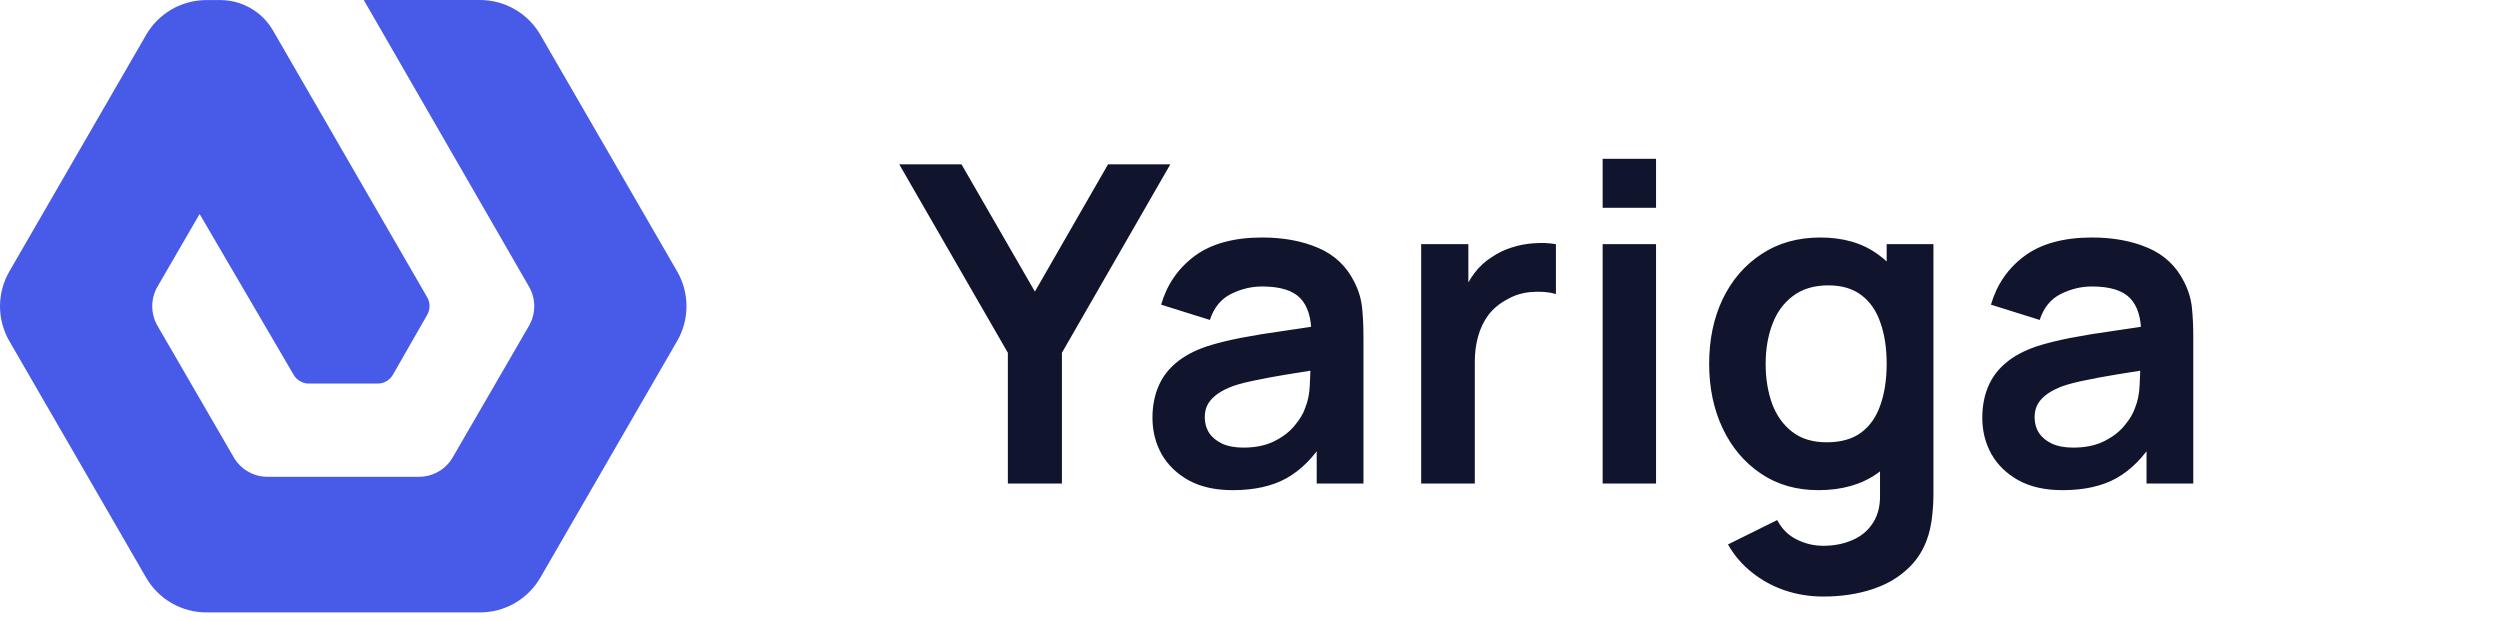
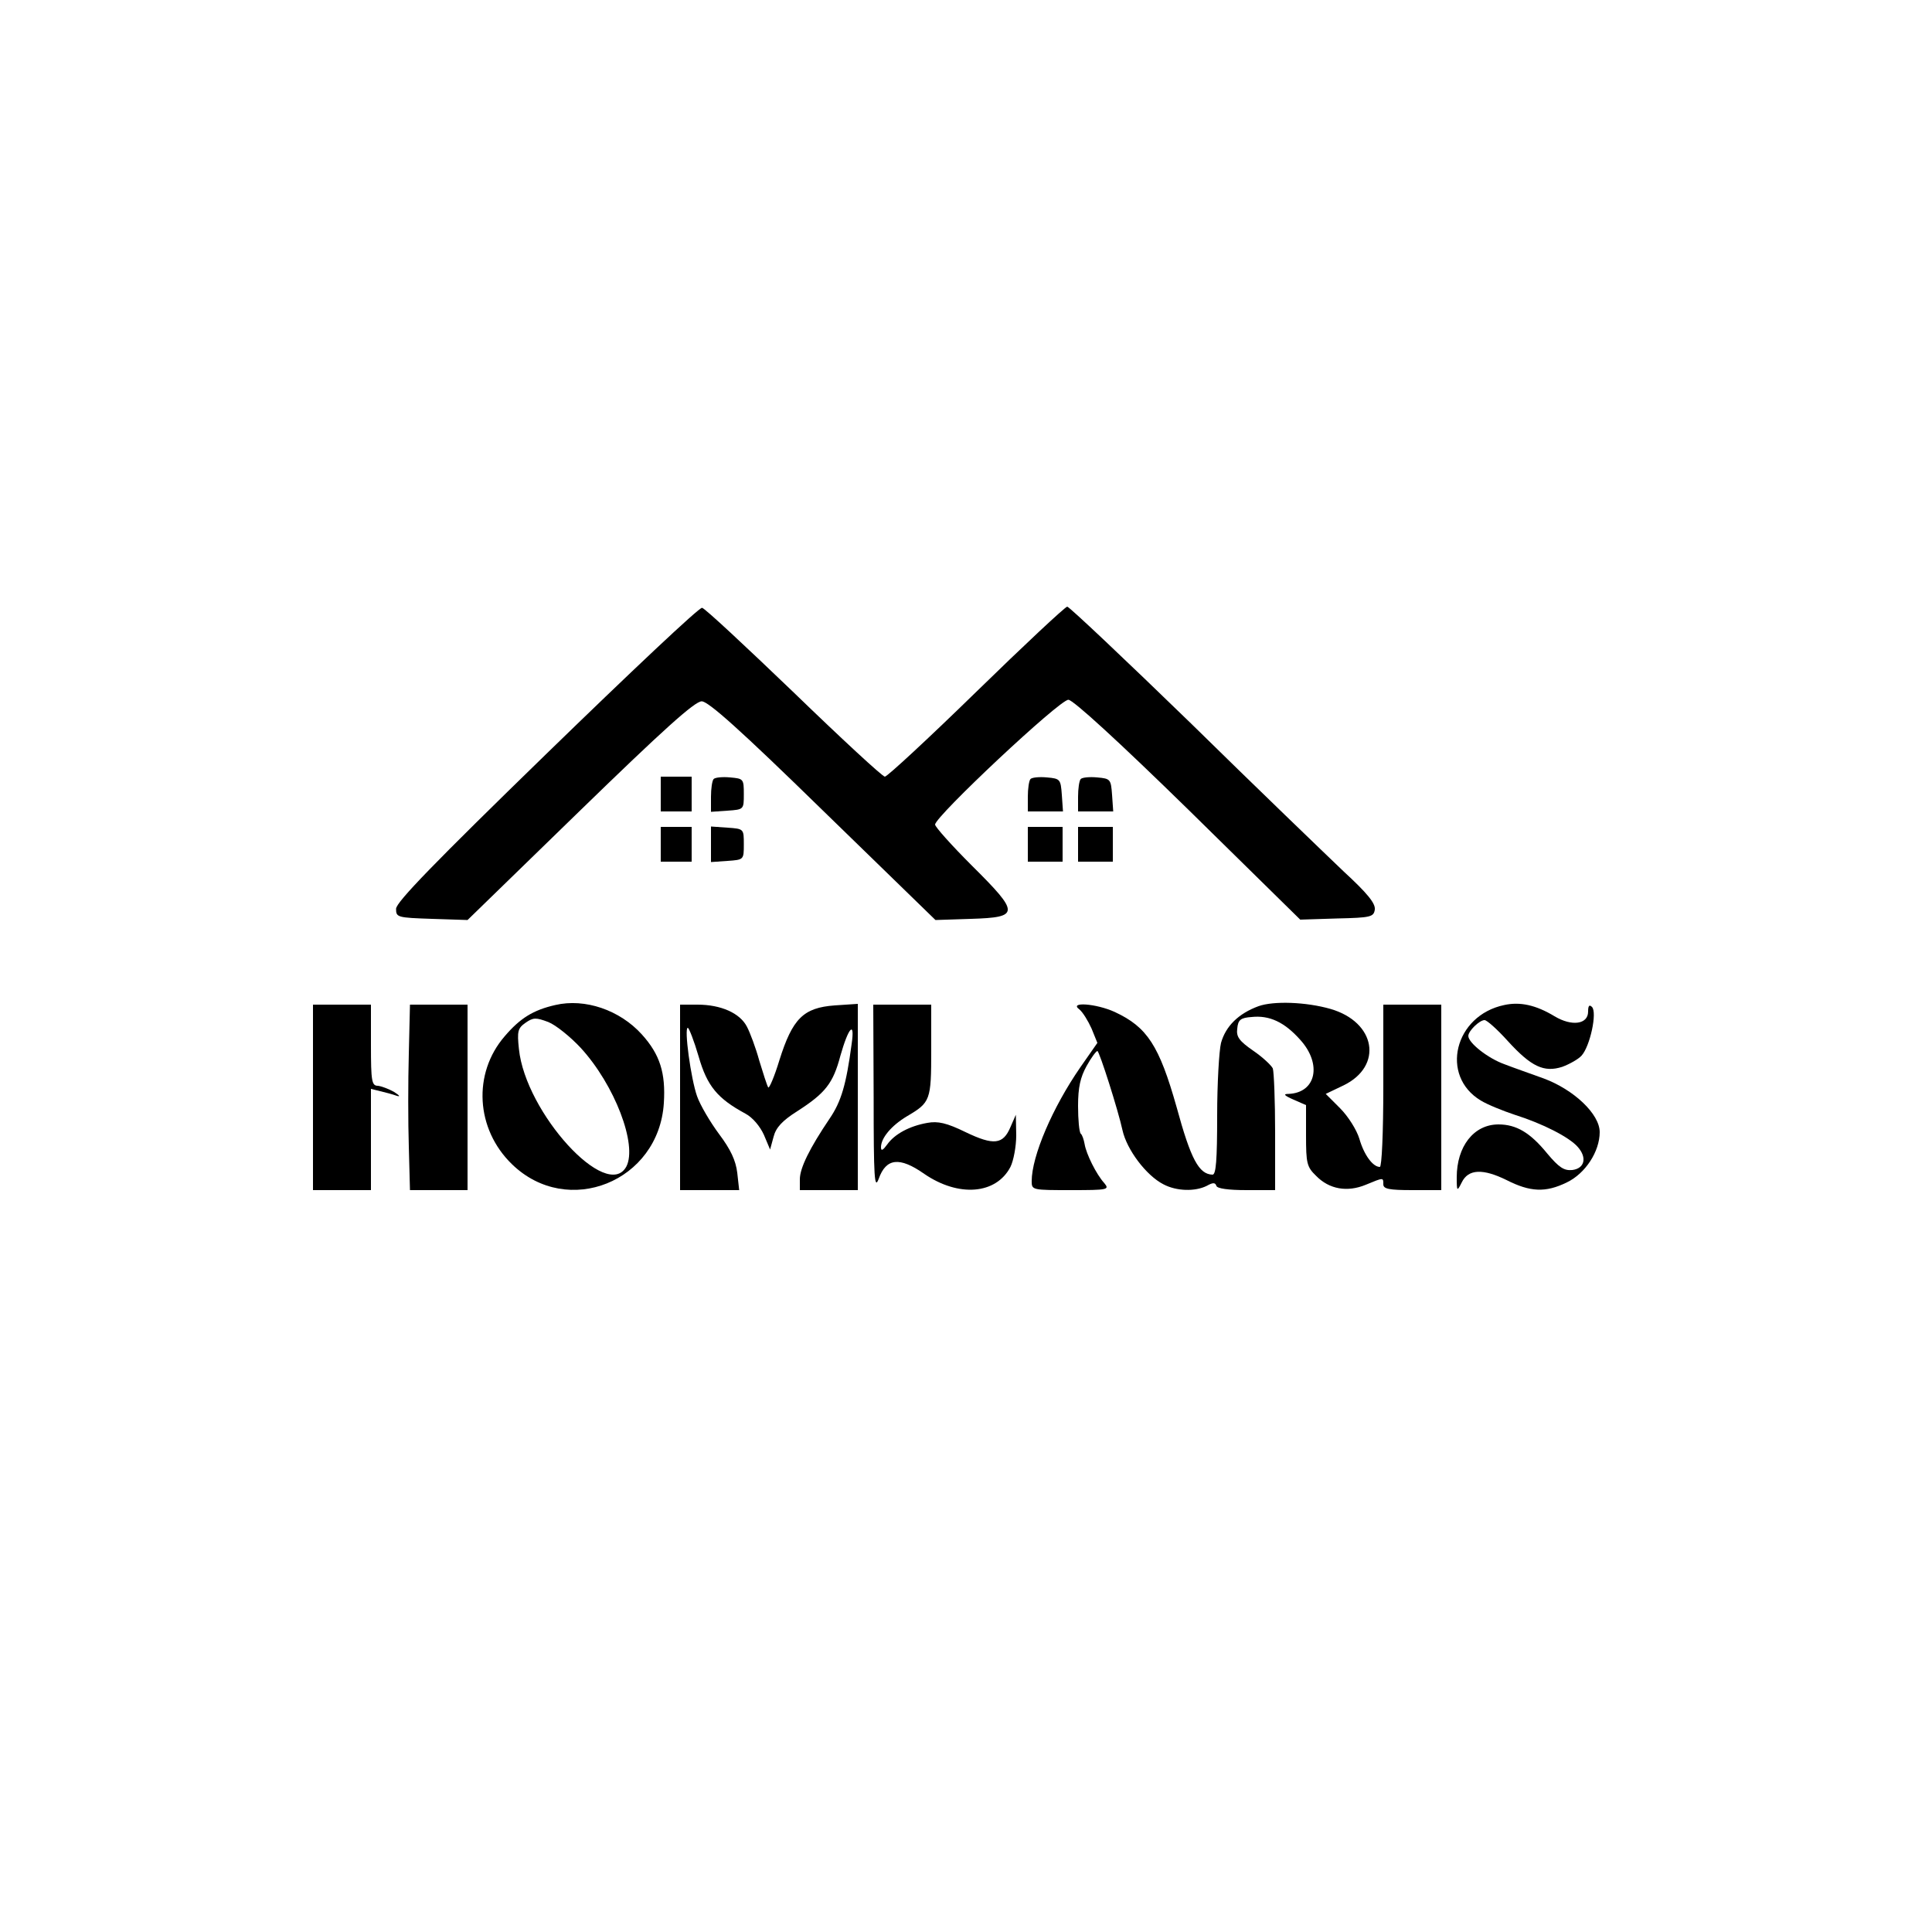
- <svg xmlns="http://www.w3.org/2000/svg" width="141" height="35" viewBox="0 0 141 35" fill="none">
-   <path d="M29.84 16.174C30.031 16.508 30.132 16.886 30.132 17.27C30.132 17.654 30.031 18.032 29.84 18.366L25.531 25.799C25.338 26.131 25.062 26.406 24.73 26.598C24.398 26.789 24.021 26.89 23.637 26.891L15.066 26.891C14.685 26.888 14.311 26.785 13.982 26.594C13.652 26.403 13.378 26.128 13.187 25.799L8.878 18.366C8.687 18.032 8.586 17.654 8.586 17.27C8.586 16.886 8.687 16.508 8.878 16.174L11.258 12.07L16.555 21.128C16.642 21.282 16.769 21.411 16.923 21.5C17.077 21.589 17.252 21.635 17.43 21.633L21.288 21.633C21.466 21.635 21.641 21.589 21.795 21.5C21.949 21.411 22.076 21.282 22.163 21.128L24.092 17.76C24.18 17.609 24.226 17.437 24.226 17.262C24.226 17.088 24.18 16.916 24.092 16.765L15.397 1.72C15.096 1.199 14.662 0.765 14.14 0.464C13.618 0.163 13.026 0.004 12.423 0.004L11.644 0.004C10.954 0.004 10.277 0.185 9.68 0.53C9.082 0.874 8.586 1.37 8.242 1.967L0.527 15.31C0.182 15.907 -7.84862e-07 16.584 -7.54727e-07 17.274C-7.24593e-07 17.963 0.182 18.64 0.527 19.237L8.242 32.58C8.587 33.177 9.083 33.672 9.68 34.016C10.278 34.36 10.955 34.541 11.644 34.54L27.074 34.54C27.764 34.54 28.441 34.359 29.038 34.014C29.636 33.67 30.131 33.174 30.476 32.577L38.191 19.233C38.536 18.637 38.718 17.959 38.718 17.27C38.718 16.581 38.536 15.903 38.191 15.306L30.476 1.963C30.131 1.366 29.636 0.87 29.038 0.526C28.441 0.181 27.764 -0 27.074 3.09408e-06L20.516 3.38073e-06L29.84 16.174Z" fill="#475BE8" />
-   <path d="M56.843 27.27V19.895L50.718 9.27H54.23L58.368 16.445L62.493 9.27H66.005L59.893 19.895V27.27H56.843ZM69.524 27.645C68.549 27.645 67.724 27.462 67.049 27.095C66.374 26.72 65.862 26.224 65.512 25.608C65.17 24.991 64.999 24.312 64.999 23.57C64.999 22.92 65.108 22.337 65.324 21.82C65.541 21.295 65.874 20.845 66.324 20.47C66.774 20.087 67.358 19.774 68.074 19.532C68.616 19.358 69.249 19.199 69.974 19.058C70.708 18.916 71.499 18.787 72.349 18.67C73.208 18.545 74.103 18.412 75.037 18.27L73.962 18.883C73.97 17.949 73.762 17.262 73.337 16.82C72.912 16.378 72.195 16.157 71.187 16.157C70.578 16.157 69.991 16.299 69.424 16.582C68.858 16.866 68.462 17.353 68.237 18.045L65.487 17.183C65.82 16.041 66.453 15.124 67.387 14.432C68.328 13.741 69.595 13.395 71.187 13.395C72.387 13.395 73.441 13.591 74.349 13.982C75.266 14.374 75.945 15.016 76.387 15.908C76.628 16.383 76.774 16.87 76.824 17.37C76.874 17.862 76.899 18.399 76.899 18.983V27.27H74.262V24.345L74.699 24.82C74.091 25.795 73.378 26.512 72.562 26.97C71.753 27.42 70.741 27.645 69.524 27.645ZM70.124 25.245C70.808 25.245 71.391 25.124 71.874 24.883C72.358 24.641 72.741 24.345 73.024 23.995C73.316 23.645 73.512 23.316 73.612 23.008C73.77 22.624 73.858 22.187 73.874 21.695C73.899 21.195 73.912 20.791 73.912 20.483L74.837 20.758C73.928 20.899 73.149 21.024 72.499 21.133C71.849 21.241 71.291 21.345 70.824 21.445C70.358 21.537 69.945 21.641 69.587 21.758C69.237 21.883 68.941 22.028 68.699 22.195C68.458 22.362 68.27 22.553 68.137 22.77C68.012 22.987 67.949 23.241 67.949 23.532C67.949 23.866 68.033 24.162 68.199 24.42C68.366 24.67 68.608 24.87 68.924 25.02C69.249 25.17 69.649 25.245 70.124 25.245ZM80.154 27.27V13.77H82.816V17.058L82.491 16.633C82.658 16.183 82.879 15.774 83.154 15.408C83.437 15.033 83.774 14.724 84.166 14.482C84.499 14.258 84.866 14.082 85.266 13.957C85.674 13.824 86.091 13.745 86.516 13.72C86.941 13.687 87.354 13.703 87.754 13.77V16.582C87.354 16.466 86.891 16.428 86.366 16.47C85.849 16.512 85.383 16.657 84.966 16.907C84.549 17.133 84.208 17.42 83.941 17.77C83.683 18.12 83.491 18.52 83.366 18.97C83.241 19.412 83.179 19.891 83.179 20.407V27.27H80.154ZM90.389 11.72V8.957H93.401V11.72H90.389ZM90.389 27.27V13.77H93.401V27.27H90.389ZM102.821 33.645C102.071 33.645 101.35 33.528 100.658 33.295C99.975 33.062 99.358 32.724 98.808 32.282C98.258 31.849 97.808 31.324 97.458 30.707L100.233 29.332C100.492 29.824 100.854 30.187 101.321 30.42C101.796 30.662 102.3 30.782 102.833 30.782C103.458 30.782 104.017 30.67 104.508 30.445C105 30.228 105.379 29.903 105.646 29.47C105.921 29.045 106.05 28.512 106.033 27.87V24.032H106.408V13.77H109.046V27.92C109.046 28.262 109.029 28.587 108.996 28.895C108.971 29.212 108.925 29.52 108.858 29.82C108.658 30.695 108.275 31.412 107.708 31.97C107.142 32.537 106.437 32.958 105.596 33.233C104.762 33.508 103.837 33.645 102.821 33.645ZM102.558 27.645C101.317 27.645 100.233 27.332 99.308 26.707C98.383 26.082 97.667 25.233 97.158 24.157C96.65 23.082 96.396 21.87 96.396 20.52C96.396 19.153 96.65 17.937 97.158 16.87C97.675 15.795 98.404 14.949 99.346 14.332C100.287 13.707 101.396 13.395 102.671 13.395C103.954 13.395 105.029 13.707 105.896 14.332C106.771 14.949 107.433 15.795 107.883 16.87C108.333 17.945 108.558 19.162 108.558 20.52C108.558 21.862 108.333 23.074 107.883 24.157C107.433 25.233 106.762 26.082 105.871 26.707C104.979 27.332 103.875 27.645 102.558 27.645ZM103.021 24.945C103.829 24.945 104.479 24.762 104.971 24.395C105.471 24.02 105.833 23.499 106.058 22.832C106.292 22.166 106.408 21.395 106.408 20.52C106.408 19.637 106.292 18.866 106.058 18.207C105.833 17.541 105.479 17.024 104.996 16.657C104.512 16.282 103.887 16.095 103.121 16.095C102.312 16.095 101.646 16.295 101.121 16.695C100.596 17.087 100.208 17.62 99.958 18.295C99.708 18.962 99.583 19.703 99.583 20.52C99.583 21.345 99.704 22.095 99.946 22.77C100.196 23.437 100.575 23.966 101.083 24.358C101.592 24.749 102.237 24.945 103.021 24.945ZM116.326 27.645C115.351 27.645 114.526 27.462 113.851 27.095C113.176 26.72 112.664 26.224 112.314 25.608C111.972 24.991 111.801 24.312 111.801 23.57C111.801 22.92 111.909 22.337 112.126 21.82C112.343 21.295 112.676 20.845 113.126 20.47C113.576 20.087 114.159 19.774 114.876 19.532C115.418 19.358 116.051 19.199 116.776 19.058C117.509 18.916 118.301 18.787 119.151 18.67C120.009 18.545 120.905 18.412 121.839 18.27L120.764 18.883C120.772 17.949 120.564 17.262 120.139 16.82C119.714 16.378 118.997 16.157 117.989 16.157C117.38 16.157 116.793 16.299 116.226 16.582C115.659 16.866 115.264 17.353 115.039 18.045L112.289 17.183C112.622 16.041 113.255 15.124 114.189 14.432C115.13 13.741 116.397 13.395 117.989 13.395C119.189 13.395 120.243 13.591 121.151 13.982C122.068 14.374 122.747 15.016 123.189 15.908C123.43 16.383 123.576 16.87 123.626 17.37C123.676 17.862 123.701 18.399 123.701 18.983V27.27H121.064V24.345L121.501 24.82C120.893 25.795 120.18 26.512 119.364 26.97C118.555 27.42 117.543 27.645 116.326 27.645ZM116.926 25.245C117.609 25.245 118.193 25.124 118.676 24.883C119.159 24.641 119.543 24.345 119.826 23.995C120.118 23.645 120.314 23.316 120.414 23.008C120.572 22.624 120.659 22.187 120.676 21.695C120.701 21.195 120.714 20.791 120.714 20.483L121.639 20.758C120.73 20.899 119.951 21.024 119.301 21.133C118.651 21.241 118.093 21.345 117.626 21.445C117.159 21.537 116.747 21.641 116.389 21.758C116.039 21.883 115.743 22.028 115.501 22.195C115.259 22.362 115.072 22.553 114.939 22.77C114.814 22.987 114.751 23.241 114.751 23.532C114.751 23.866 114.834 24.162 115.001 24.42C115.168 24.67 115.409 24.87 115.726 25.02C116.051 25.17 116.451 25.245 116.926 25.245Z" fill="#11142D" />
+ <svg xmlns="http://www.w3.org/2000/svg" version="1.0" width="500pt" height="500pt" viewBox="0 0 500 500" preserveAspectRatio="xMidYMid meet">
+   <g transform="translate(0,500) scale(0.1,-0.1)" fill="#000000" stroke="none">
+     <path d="M1415 3050 c-290 -282 -390 -385 -390 -402 0 -22 3 -23 93 -26 l92 -3 291 283 c215 209 297 283 315 283 17 0 99 -73 314 -283 l291 -283 92 3 c126 4 127 14 2 138 -52 52 -95 100 -95 106 0 21 323 324 345 323 12 0 130 -108 310 -284 l290 -285 95 3 c88 2 95 4 98 23 2 16 -19 42 -82 100 -46 44 -224 215 -394 382 -171 166 -315 302 -320 302 -5 0 -111 -99 -235 -220 -124 -121 -231 -220 -237 -220 -6 0 -112 98 -236 218 -124 119 -230 218 -237 219 -7 2 -187 -168 -402 -377z" />
+     <path d="M1710 2945 l0 -45 40 0 40 0 0 45 0 45 -40 0 -40 0 0 -45z" />
+     <path d="M1847 2984 c-4 -4 -7 -25 -7 -46 l0 -39 43 3 c42 3 42 3 42 43 0 39 -1 40 -35 43 -20 2 -39 0 -43 -4z" />
+     <path d="M2667 2984 c-4 -4 -7 -25 -7 -46 l0 -38 46 0 45 0 -3 43 c-3 40 -4 42 -38 45 -20 2 -39 0 -43 -4z" />
+     <path d="M2797 2984 c-4 -4 -7 -25 -7 -46 l0 -38 46 0 45 0 -3 43 c-3 40 -4 42 -38 45 -20 2 -39 0 -43 -4z" />
+     <path d="M1710 2815 l0 -45 40 0 40 0 0 45 0 45 -40 0 -40 0 0 -45z" />
+     <path d="M1840 2815 l0 -46 43 3 c42 3 42 3 42 43 0 40 0 40 -42 43 l-43 3 0 -46z" />
+     <path d="M2660 2815 l0 -45 45 0 45 0 0 45 0 45 -45 0 -45 0 0 -45z" />
+     <path d="M2790 2815 l0 -45 45 0 45 0 0 45 0 45 -45 0 -45 0 0 -45z" />
+     <path d="M1437 2399 c-57 -13 -91 -34 -131 -81 -83 -96 -75 -240 19 -331 144 -140 380 -45 393 158 5 78 -10 126 -57 178 -57 63 -147 94 -224 76z m66 -111 c88 -96 147 -251 118 -307 -50 -92 -261 139 -278 304 -5 46 -3 54 17 68 20 14 27 14 59 2 20 -8 58 -39 84 -67z" />
+     <path d="M3257 2396 c-52 -19 -85 -52 -97 -95 -5 -20 -10 -105 -10 -188 0 -116 -3 -153 -12 -153 -35 1 -56 39 -93 175 -45 159 -76 207 -160 246 -48 22 -119 27 -92 7 9 -7 23 -30 32 -50 l15 -37 -44 -63 c-72 -104 -126 -230 -126 -295 0 -23 2 -23 102 -23 95 0 100 1 86 18 -21 23 -47 76 -51 101 -2 11 -6 24 -10 27 -4 4 -7 36 -7 72 0 48 6 74 22 103 12 22 25 39 28 39 5 0 54 -154 65 -205 11 -50 61 -117 106 -140 34 -18 82 -19 112 -4 16 9 22 9 25 0 2 -7 31 -11 78 -11 l74 0 0 149 c0 82 -3 157 -6 166 -4 8 -26 29 -51 46 -36 25 -44 36 -41 57 2 23 9 28 37 30 46 5 85 -13 126 -59 57 -63 41 -137 -30 -140 -15 0 -12 -4 13 -15 l32 -14 0 -79 c0 -71 2 -81 26 -104 34 -35 81 -43 129 -23 46 19 45 19 45 1 0 -12 15 -15 75 -15 l75 0 0 240 0 240 -75 0 -75 0 0 -210 c0 -123 -4 -210 -9 -210 -18 0 -41 31 -53 73 -7 23 -29 58 -50 79 l-37 37 46 22 c103 50 84 164 -34 198 -63 18 -147 21 -186 7z" />
+     <path d="M3893 2399 c-129 -27 -167 -183 -61 -247 18 -11 58 -27 88 -37 73 -23 141 -58 163 -83 25 -28 18 -56 -14 -60 -21 -2 -34 6 -65 43 -44 54 -80 75 -126 75 -64 0 -108 -57 -108 -137 0 -37 1 -37 13 -13 17 35 55 36 116 6 61 -31 101 -33 156 -6 48 23 85 80 85 130 0 47 -67 110 -145 139 -33 12 -79 28 -102 37 -42 15 -93 55 -93 73 0 13 29 41 42 41 6 0 33 -24 60 -54 61 -67 94 -82 141 -67 19 7 42 20 50 29 22 24 41 112 27 126 -7 7 -10 3 -10 -12 0 -33 -42 -39 -87 -12 -48 29 -89 38 -130 29z" />
+     <path d="M810 2160 l0 -240 75 0 75 0 0 131 0 131 24 -6 c13 -3 32 -8 43 -12 10 -3 7 1 -7 10 -14 8 -33 15 -42 16 -16 0 -18 12 -18 105 l0 105 -75 0 -75 0 0 -240z" />
+     <path d="M1058 2273 c-2 -71 -2 -179 0 -240 l3 -113 74 0 75 0 0 240 0 240 -74 0 -75 0 -3 -127z" />
+     <path d="M1760 2160 l0 -240 76 0 77 0 -5 45 c-4 32 -17 60 -47 100 -23 31 -49 75 -57 98 -16 45 -34 177 -24 177 3 0 16 -33 28 -74 22 -77 49 -109 121 -148 19 -10 38 -33 48 -55 l16 -38 9 33 c6 24 23 42 61 66 73 47 93 72 112 144 21 74 38 92 29 30 -14 -105 -27 -149 -57 -193 -52 -77 -77 -128 -77 -157 l0 -28 75 0 75 0 0 241 0 241 -60 -4 c-81 -6 -109 -34 -143 -142 -13 -43 -27 -75 -29 -70 -3 5 -13 36 -23 69 -9 33 -24 73 -32 88 -18 35 -67 57 -128 57 l-45 0 0 -240z" />
+     <path d="M2261 2158 c0 -206 2 -238 13 -209 19 54 54 58 118 13 89 -61 186 -53 223 18 8 16 15 53 15 82 l-1 53 -14 -32 c-19 -45 -43 -48 -116 -13 -49 24 -72 29 -99 24 -46 -8 -85 -29 -104 -56 -11 -15 -16 -18 -16 -7 0 24 27 56 67 80 61 36 63 41 63 171 l0 118 -75 0 -75 0 1 -242z" />
+   </g>
</svg>
